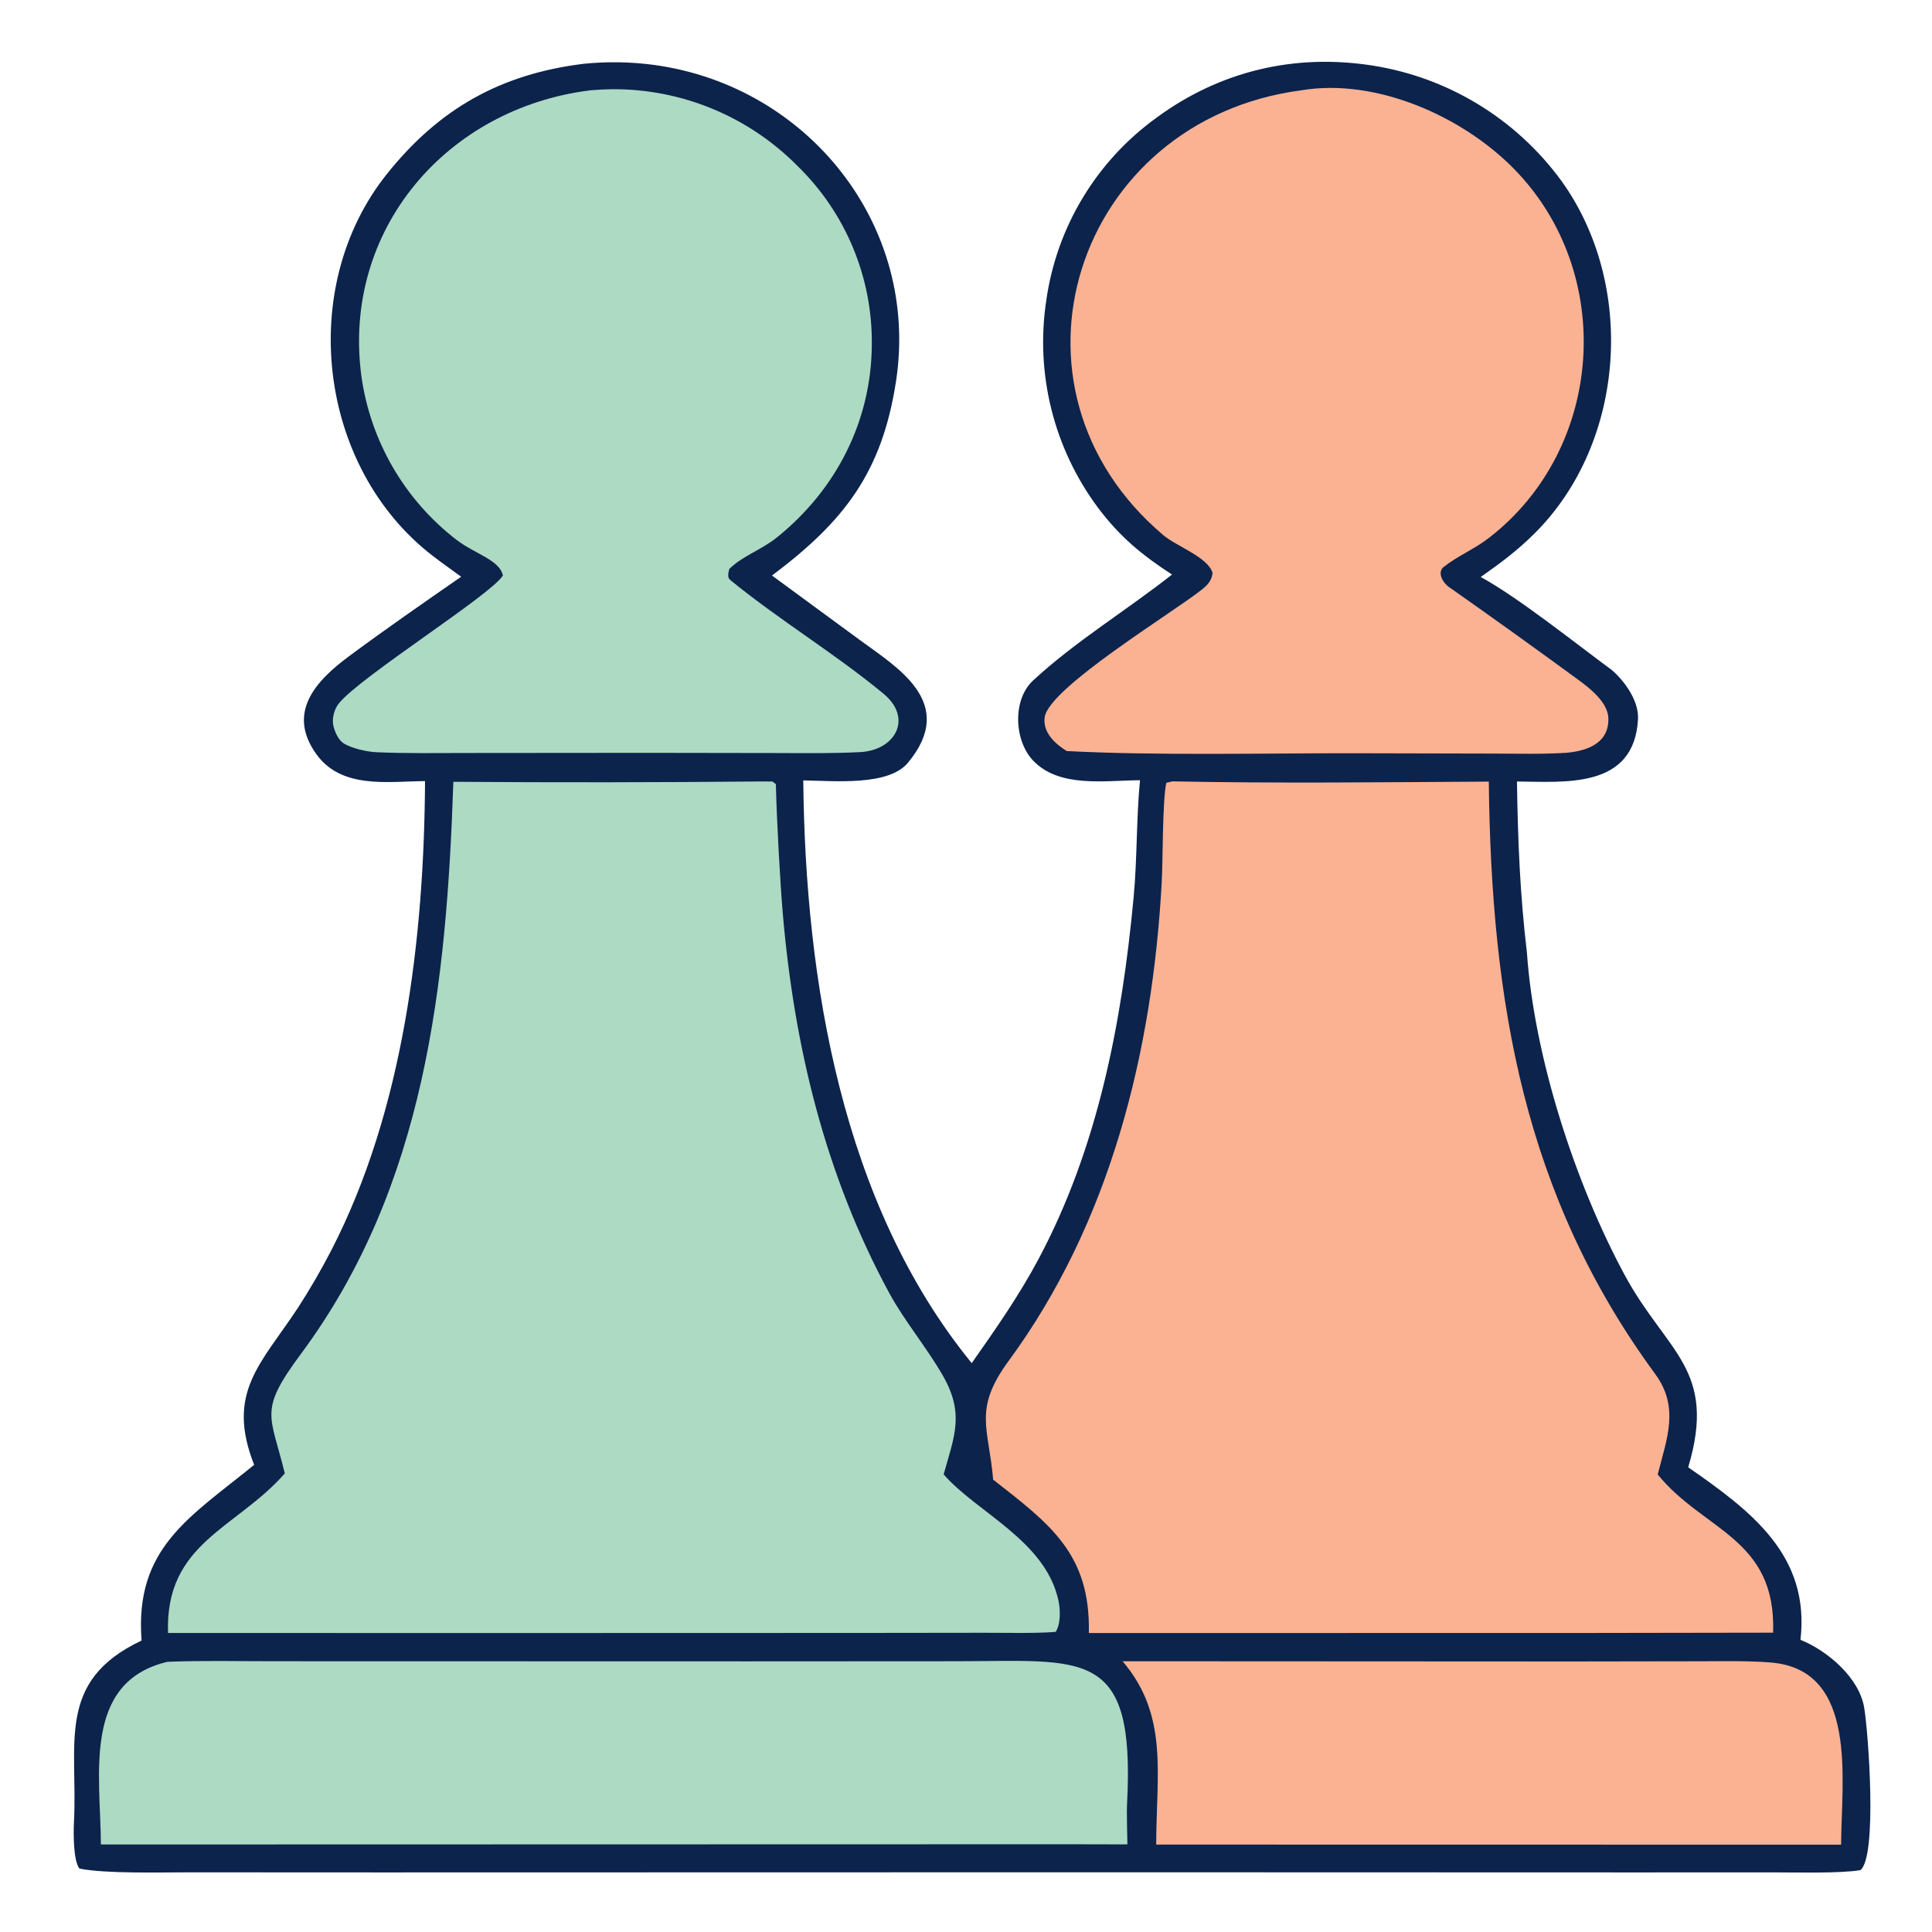
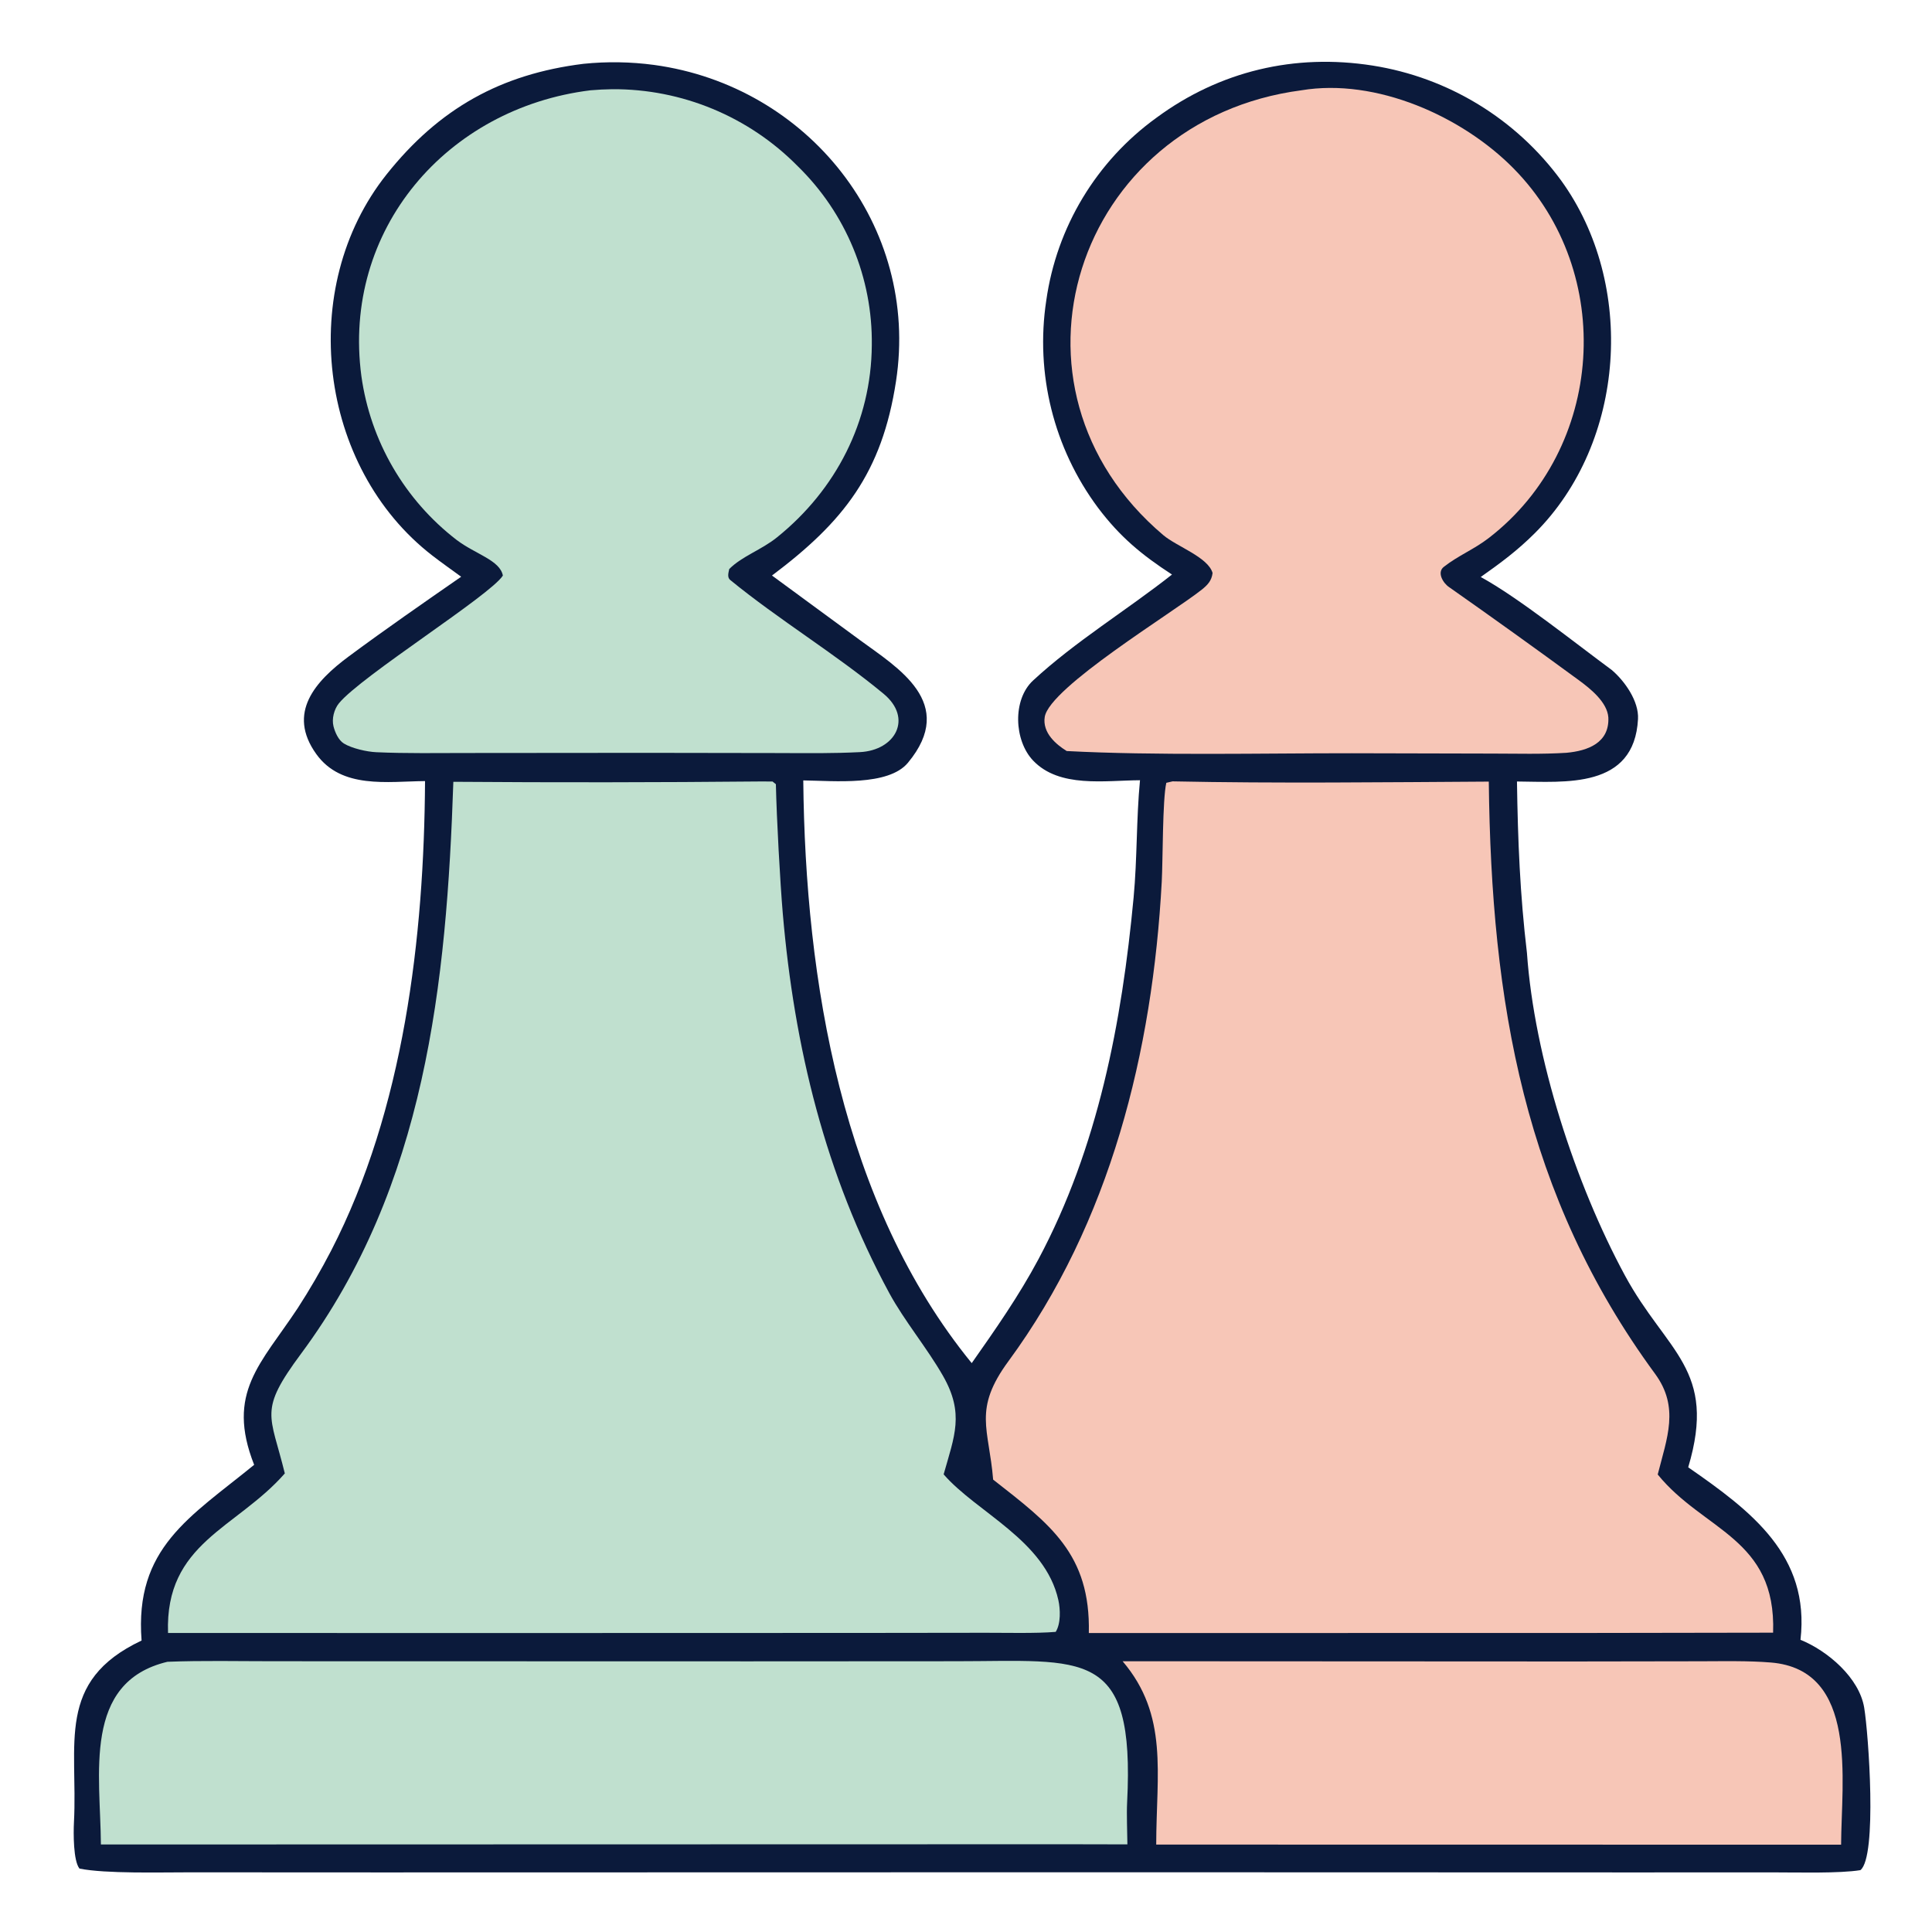
<svg xmlns="http://www.w3.org/2000/svg" viewBox="296 296 432 432">
-   <path fill="#0C234C" d="M426.473 310.268C431.723 309.731 437.017 309.815 442.247 310.517C476.698 315.211 501.684 346.464 496.351 381.253C493.214 401.715 484.689 412.631 468.618 424.69L488.27 439.116C496.643 445.269 510.147 453.165 499.013 466.56C494.646 471.814 482.487 470.595 475.614 470.501C476.06 515.208 484.215 565.189 513.279 600.799C518.576 593.262 523.833 585.747 528.191 577.58C541.517 552.608 546.857 524.604 549.478 496.681C550.299 487.933 550.073 479.079 550.907 470.461C543.014 470.507 532.878 472.238 527.002 466.06C522.731 461.569 522.37 452.443 526.994 448.165C536.456 439.41 547.857 432.515 558.062 424.469C551.287 420.074 546.392 416.021 541.475 409.476C531.617 396.204 527.467 379.543 529.947 363.197C532.254 346.789 541.151 332.031 554.583 322.33C568.772 311.876 585.506 307.925 602.92 310.661C619.823 313.324 634.984 322.571 645.089 336.38C661.849 359.577 659.568 394.877 639.201 415.207C635.279 419.121 631.588 421.847 627.093 425.018C635.421 429.547 648.374 439.91 656.388 445.807C659.306 448.288 662.476 452.787 662.264 456.776C661.43 472.475 645.92 470.82 635.199 470.745C635.391 483.961 635.874 495.99 637.429 509.073C639.063 532.466 648.237 560.67 659.322 581.169C668.643 598.404 680.051 602.127 673.488 624.093C687.611 633.89 700.748 643.808 698.594 662.663C704.665 665.131 711.725 671.142 712.838 677.836C713.802 683.633 715.788 711.174 711.991 714.168C707.292 714.933 697.995 714.668 692.87 714.672L660.114 714.678L543.928 714.644L381.138 714.678L338.454 714.658C331.983 714.649 319.631 715 313.771 713.821C312.376 712.108 312.412 705.828 312.535 703.481C313.455 685.909 308.371 671.914 327.657 662.83C326.053 642.096 338.492 635.231 352.828 623.54C346.466 607.412 354.34 600.964 362.567 588.512C365.267 584.343 367.763 580.045 370.046 575.634C386.308 544.124 390.834 505.616 391.039 470.651C382.588 470.738 372.367 472.46 366.732 464.623C360.078 455.368 366.539 448.289 374.032 442.74C382.306 436.613 390.663 430.822 399.117 424.96C396.979 423.391 394.781 421.857 392.684 420.236C367.112 400.47 362.288 360.291 382.447 334.987C394.145 320.302 407.916 312.568 426.473 310.268Z" />
-   <path fill="#ACDAC3" d="M465.859 470.738L468.736 470.744C468.987 470.946 469.238 471.147 469.489 471.349C469.655 479.027 470.441 493.352 471.031 500.237C473.591 530.079 480.54 558.759 494.848 585.146C498.184 591.299 503.313 597.438 506.856 603.645C511.675 612.09 509.419 617.091 507 625.671C514.426 634.22 529.686 640.42 532.653 653.793C533.108 655.839 533.219 659.05 532.059 660.89C527.687 661.262 520.854 661.085 516.296 661.093L488.741 661.127L401.424 661.152L333.573 661.133C332.868 640.977 348.862 637.813 359.686 625.461C356.423 612.127 353.751 611.588 363.326 598.682C391.137 561.195 395.858 515.973 397.369 470.811C420.199 470.979 443.029 470.955 465.859 470.738Z" />
-   <path fill="#FBB292" d="M558.188 470.713C581.255 471.194 605.762 470.903 628.898 470.768C629.452 520.267 636.827 563.332 666.085 603.197C671.584 610.69 668.735 617.547 666.67 625.7C676.903 638.328 693.205 639.89 692.47 661.07L652.504 661.133L539.465 661.155C539.859 643.466 530.823 636.822 518.069 626.845C517.135 615.393 513.515 611.212 521.502 600.349C544.295 569.347 553.721 531.083 555.769 493.166C556.029 488.367 555.926 474.854 556.789 471.039L558.188 470.713Z" />
-   <path fill="#FBB292" d="M587.022 316.186C603.681 313.412 622.943 321.977 634.479 333.706C657.386 356.995 654.799 396.269 628.944 416.261C625.565 418.874 622.107 420.187 618.834 422.756C617.217 424.025 618.722 426.444 620.062 427.311C629.801 434.148 639.454 441.08 649.057 448.114C651.61 449.983 655.392 453.013 655.63 456.421C655.891 462.094 651.07 463.894 646.256 464.327C640.818 464.672 635.23 464.51 629.765 464.502L598.25 464.428C578.215 464.419 554.235 464.972 534.519 463.933C533.188 463.094 532.042 462.223 531.039 460.995C529.956 459.666 529.319 458.031 529.609 456.296C530.713 449.685 558.322 432.951 564.723 427.842C566.039 426.791 566.92 425.847 567.137 424.128C566.133 420.578 559.127 418.207 556.12 415.662C517.037 382.59 536.4 322.808 587.022 316.186Z" />
-   <path fill="#ACDAC3" d="M428.044 316.19C429.659 316.05 431.278 315.969 432.899 315.947C448.474 315.854 463.426 322.057 474.361 333.148C485.146 343.66 491.139 358.14 490.938 373.199C490.816 390.22 482.931 405.524 469.772 416.127C466.201 419.005 462.026 420.293 459.064 423.228C458.9 424.019 458.546 425.09 459.282 425.688C470.153 434.58 482.754 442.172 493.575 451.135C500.171 456.598 496.234 463.776 488.279 464.177C482.291 464.479 476.532 464.412 470.598 464.384L440.75 464.338L400.559 464.372C393.859 464.373 386.816 464.503 380.121 464.196C378.045 464.101 374.674 463.349 372.884 462.244C371.681 461.502 370.913 459.752 370.573 458.416C370.151 456.756 370.687 454.606 371.787 453.257C376.713 447.212 405.687 429.093 408.443 424.7C407.799 421.26 402.299 419.912 398.114 416.741C386.483 407.794 378.831 394.636 376.807 380.102C372.435 347.382 395.906 320.142 428.044 316.19Z" />
-   <path fill="#ACDAC3" d="M333.44 667.58C341.231 667.271 349.397 667.459 357.219 667.455C392.68 667.438 428.14 667.498 463.601 667.48L509.681 667.455C538.461 667.452 549.819 664.239 548.028 699.01C547.888 701.731 548.067 705.563 548.088 708.408L534.625 708.38L318.561 708.431C318.479 692.854 314.365 672.125 333.44 667.58Z" />
-   <path fill="#FBB292" d="M547.02 667.457L647.618 667.508L676.242 667.464C681.37 667.458 686.858 667.325 691.959 667.74C711.61 669.34 707.729 694.118 707.675 708.476L554.532 708.452C554.56 692.505 557.328 679.581 547.02 667.457Z" />
+   <path fill="#0B1A3B" d="M426.473 310.268C431.723 309.731 437.017 309.815 442.247 310.517C476.698 315.211 501.684 346.464 496.351 381.253C493.214 401.715 484.689 412.631 468.618 424.69L488.27 439.116C496.643 445.269 510.147 453.165 499.013 466.56C494.646 471.814 482.487 470.595 475.614 470.501C476.06 515.208 484.215 565.189 513.279 600.799C518.576 593.262 523.833 585.747 528.191 577.58C541.517 552.608 546.857 524.604 549.478 496.681C550.299 487.933 550.073 479.079 550.907 470.461C543.014 470.507 532.878 472.238 527.002 466.06C522.731 461.569 522.37 452.443 526.994 448.165C536.456 439.41 547.857 432.515 558.062 424.469C551.287 420.074 546.392 416.021 541.475 409.476C531.617 396.204 527.467 379.543 529.947 363.197C532.254 346.789 541.151 332.031 554.583 322.33C568.772 311.876 585.506 307.925 602.92 310.661C619.823 313.324 634.984 322.571 645.089 336.38C661.849 359.577 659.568 394.877 639.201 415.207C635.279 419.121 631.588 421.847 627.093 425.018C635.421 429.547 648.374 439.91 656.388 445.807C659.306 448.288 662.476 452.787 662.264 456.776C661.43 472.475 645.92 470.82 635.199 470.745C635.391 483.961 635.874 495.99 637.429 509.073C639.063 532.466 648.237 560.67 659.322 581.169C668.643 598.404 680.051 602.127 673.488 624.093C687.611 633.89 700.748 643.808 698.594 662.663C704.665 665.131 711.725 671.142 712.838 677.836C713.802 683.633 715.788 711.174 711.991 714.168C707.292 714.933 697.995 714.668 692.87 714.672L660.114 714.678L543.928 714.644L381.138 714.678L338.454 714.658C331.983 714.649 319.631 715 313.771 713.821C312.376 712.108 312.412 705.828 312.535 703.481C313.455 685.909 308.371 671.914 327.657 662.83C326.053 642.096 338.492 635.231 352.828 623.54C346.466 607.412 354.34 600.964 362.567 588.512C365.267 584.343 367.763 580.045 370.046 575.634C386.308 544.124 390.834 505.616 391.039 470.651C382.588 470.738 372.367 472.46 366.732 464.623C360.078 455.368 366.539 448.289 374.032 442.74C382.306 436.613 390.663 430.822 399.117 424.96C396.979 423.391 394.781 421.857 392.684 420.236C367.112 400.47 362.288 360.291 382.447 334.987C394.145 320.302 407.916 312.568 426.473 310.268Z" />
+   <path fill="#C0E0CF" d="M465.859 470.738L468.736 470.744C468.987 470.946 469.238 471.147 469.489 471.349C469.655 479.027 470.441 493.352 471.031 500.237C473.591 530.079 480.54 558.759 494.848 585.146C498.184 591.299 503.313 597.438 506.856 603.645C511.675 612.09 509.419 617.091 507 625.671C514.426 634.22 529.686 640.42 532.653 653.793C533.108 655.839 533.219 659.05 532.059 660.89C527.687 661.262 520.854 661.085 516.296 661.093L488.741 661.127L401.424 661.152L333.573 661.133C332.868 640.977 348.862 637.813 359.686 625.461C356.423 612.127 353.751 611.588 363.326 598.682C391.137 561.195 395.858 515.973 397.369 470.811C420.199 470.979 443.029 470.955 465.859 470.738Z" />
+   <path fill="#F7C6B7" d="M558.188 470.713C581.255 471.194 605.762 470.903 628.898 470.768C629.452 520.267 636.827 563.332 666.085 603.197C671.584 610.69 668.735 617.547 666.67 625.7C676.903 638.328 693.205 639.89 692.47 661.07L652.504 661.133L539.465 661.155C539.859 643.466 530.823 636.822 518.069 626.845C517.135 615.393 513.515 611.212 521.502 600.349C544.295 569.347 553.721 531.083 555.769 493.166C556.029 488.367 555.926 474.854 556.789 471.039L558.188 470.713Z" />
+   <path fill="#F7C6B7" d="M587.022 316.186C603.681 313.412 622.943 321.977 634.479 333.706C657.386 356.995 654.799 396.269 628.944 416.261C625.565 418.874 622.107 420.187 618.834 422.756C617.217 424.025 618.722 426.444 620.062 427.311C629.801 434.148 639.454 441.08 649.057 448.114C651.61 449.983 655.392 453.013 655.63 456.421C655.891 462.094 651.07 463.894 646.256 464.327C640.818 464.672 635.23 464.51 629.765 464.502L598.25 464.428C578.215 464.419 554.235 464.972 534.519 463.933C533.188 463.094 532.042 462.223 531.039 460.995C529.956 459.666 529.319 458.031 529.609 456.296C530.713 449.685 558.322 432.951 564.723 427.842C566.039 426.791 566.92 425.847 567.137 424.128C566.133 420.578 559.127 418.207 556.12 415.662C517.037 382.59 536.4 322.808 587.022 316.186Z" />
+   <path fill="#C0E0CF" d="M428.044 316.19C429.659 316.05 431.278 315.969 432.899 315.947C448.474 315.854 463.426 322.057 474.361 333.148C485.146 343.66 491.139 358.14 490.938 373.199C490.816 390.22 482.931 405.524 469.772 416.127C466.201 419.005 462.026 420.293 459.064 423.228C458.9 424.019 458.546 425.09 459.282 425.688C470.153 434.58 482.754 442.172 493.575 451.135C500.171 456.598 496.234 463.776 488.279 464.177C482.291 464.479 476.532 464.412 470.598 464.384L440.75 464.338L400.559 464.372C393.859 464.373 386.816 464.503 380.121 464.196C378.045 464.101 374.674 463.349 372.884 462.244C371.681 461.502 370.913 459.752 370.573 458.416C370.151 456.756 370.687 454.606 371.787 453.257C376.713 447.212 405.687 429.093 408.443 424.7C407.799 421.26 402.299 419.912 398.114 416.741C386.483 407.794 378.831 394.636 376.807 380.102C372.435 347.382 395.906 320.142 428.044 316.19Z" />
+   <path fill="#C0E0CF" d="M333.44 667.58C341.231 667.271 349.397 667.459 357.219 667.455C392.68 667.438 428.14 667.498 463.601 667.48L509.681 667.455C538.461 667.452 549.819 664.239 548.028 699.01C547.888 701.731 548.067 705.563 548.088 708.408L534.625 708.38L318.561 708.431C318.479 692.854 314.365 672.125 333.44 667.58Z" />
+   <path fill="#F7C6B7" d="M547.02 667.457L647.618 667.508L676.242 667.464C681.37 667.458 686.858 667.325 691.959 667.74C711.61 669.34 707.729 694.118 707.675 708.476L554.532 708.452C554.56 692.505 557.328 679.581 547.02 667.457Z" />
</svg>
